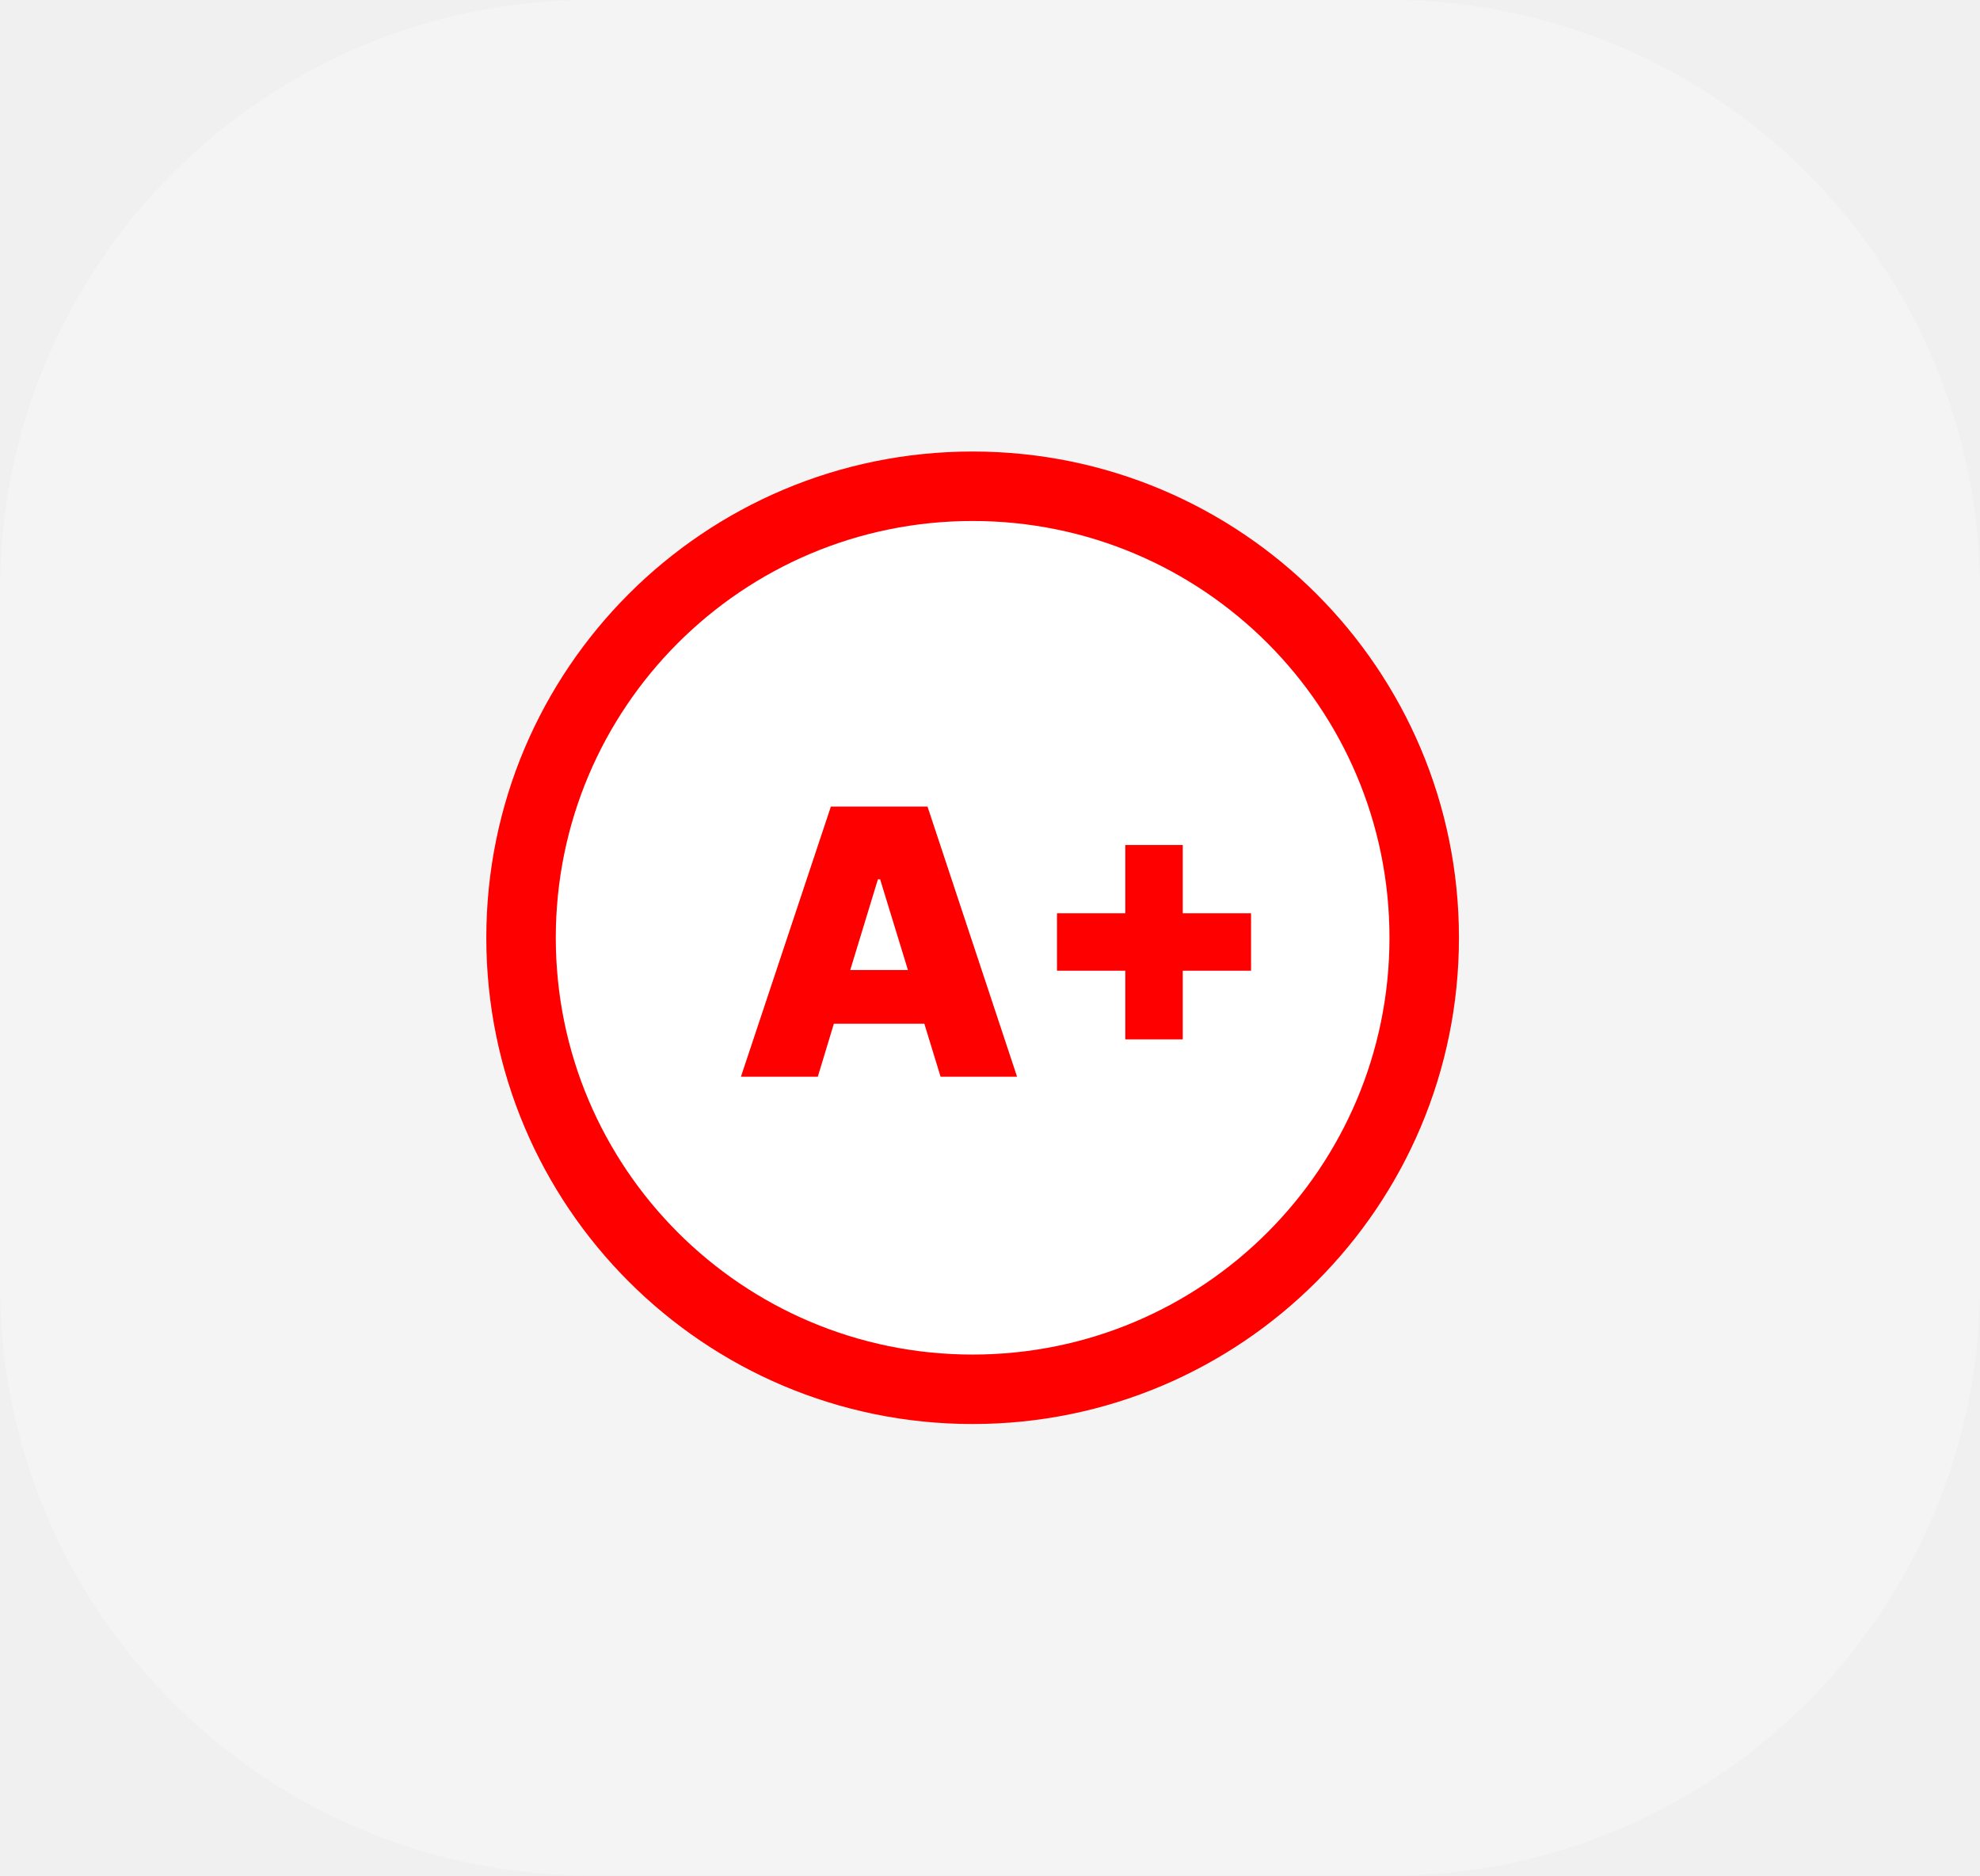
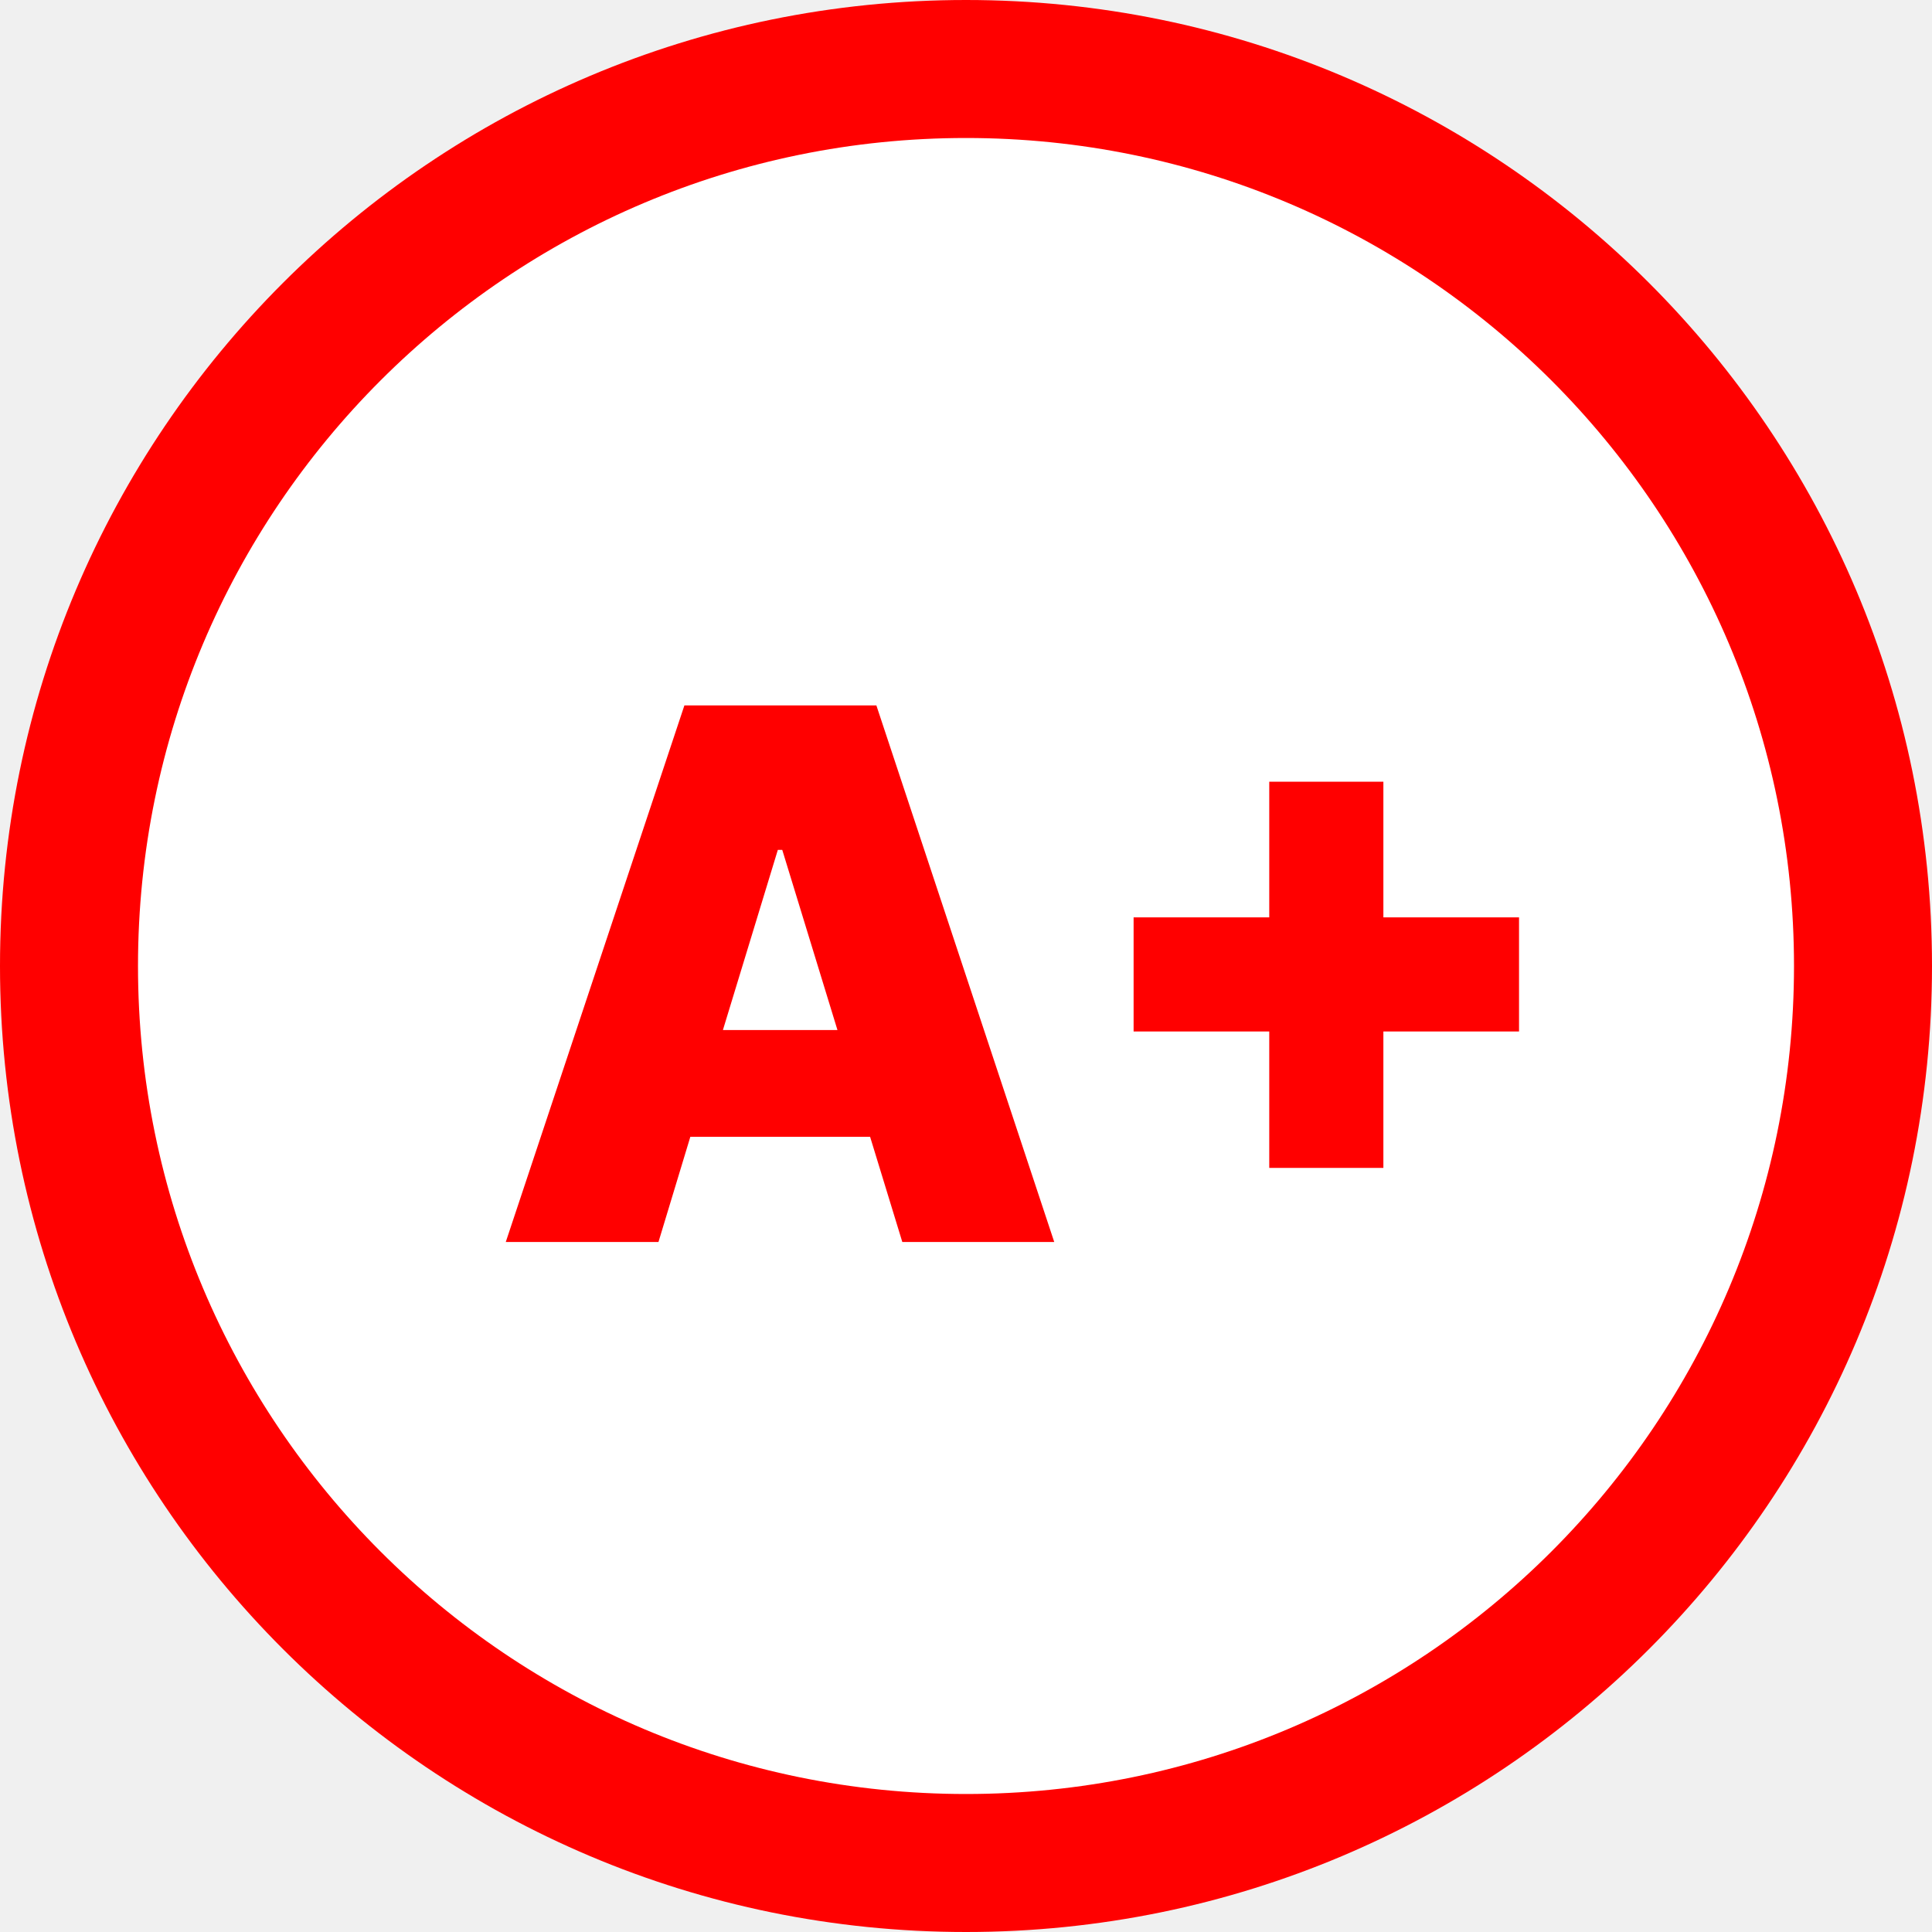
- <svg xmlns="http://www.w3.org/2000/svg" width="57" height="54" viewBox="0 0 57 54" fill="none">
-   <rect width="57" height="54" rx="17" fill="#F4F4F4" />
-   <circle cx="28" cy="27" r="14" fill="#FF0000" />
-   <circle cx="28" cy="27" r="12" fill="white" />
-   <path d="M21.33 31L23.919 23.223H26.701L29.279 31H27.077L26.61 29.475H24.005L23.543 31H21.33ZM26.137 27.928L25.337 25.317H25.273L24.477 27.928H26.137ZM32.395 27.949H30.429V26.295H32.395V24.329H34.049V26.295H36.015V27.949H34.049V29.926H32.395V27.949Z" fill="#FF0000" />
+ <svg xmlns="http://www.w3.org/2000/svg" width="28" height="28" viewBox="0 0 28 28" fill="none">
+   <circle cx="14" cy="14" r="14" fill="#FF0000" />
+   <circle cx="14" cy="14" r="12" fill="white" />
+   <path d="M7.33 18L9.919 10.223H12.701L15.279 18H13.077L12.61 16.475H10.005L9.543 18H7.33ZM12.137 14.928L11.337 12.317H11.273L10.477 14.928H12.137ZM18.395 14.949H16.429V13.295H18.395V11.329H20.049V13.295H22.015V14.949H20.049V16.926H18.395V14.949Z" fill="#FF0000" />
</svg>
